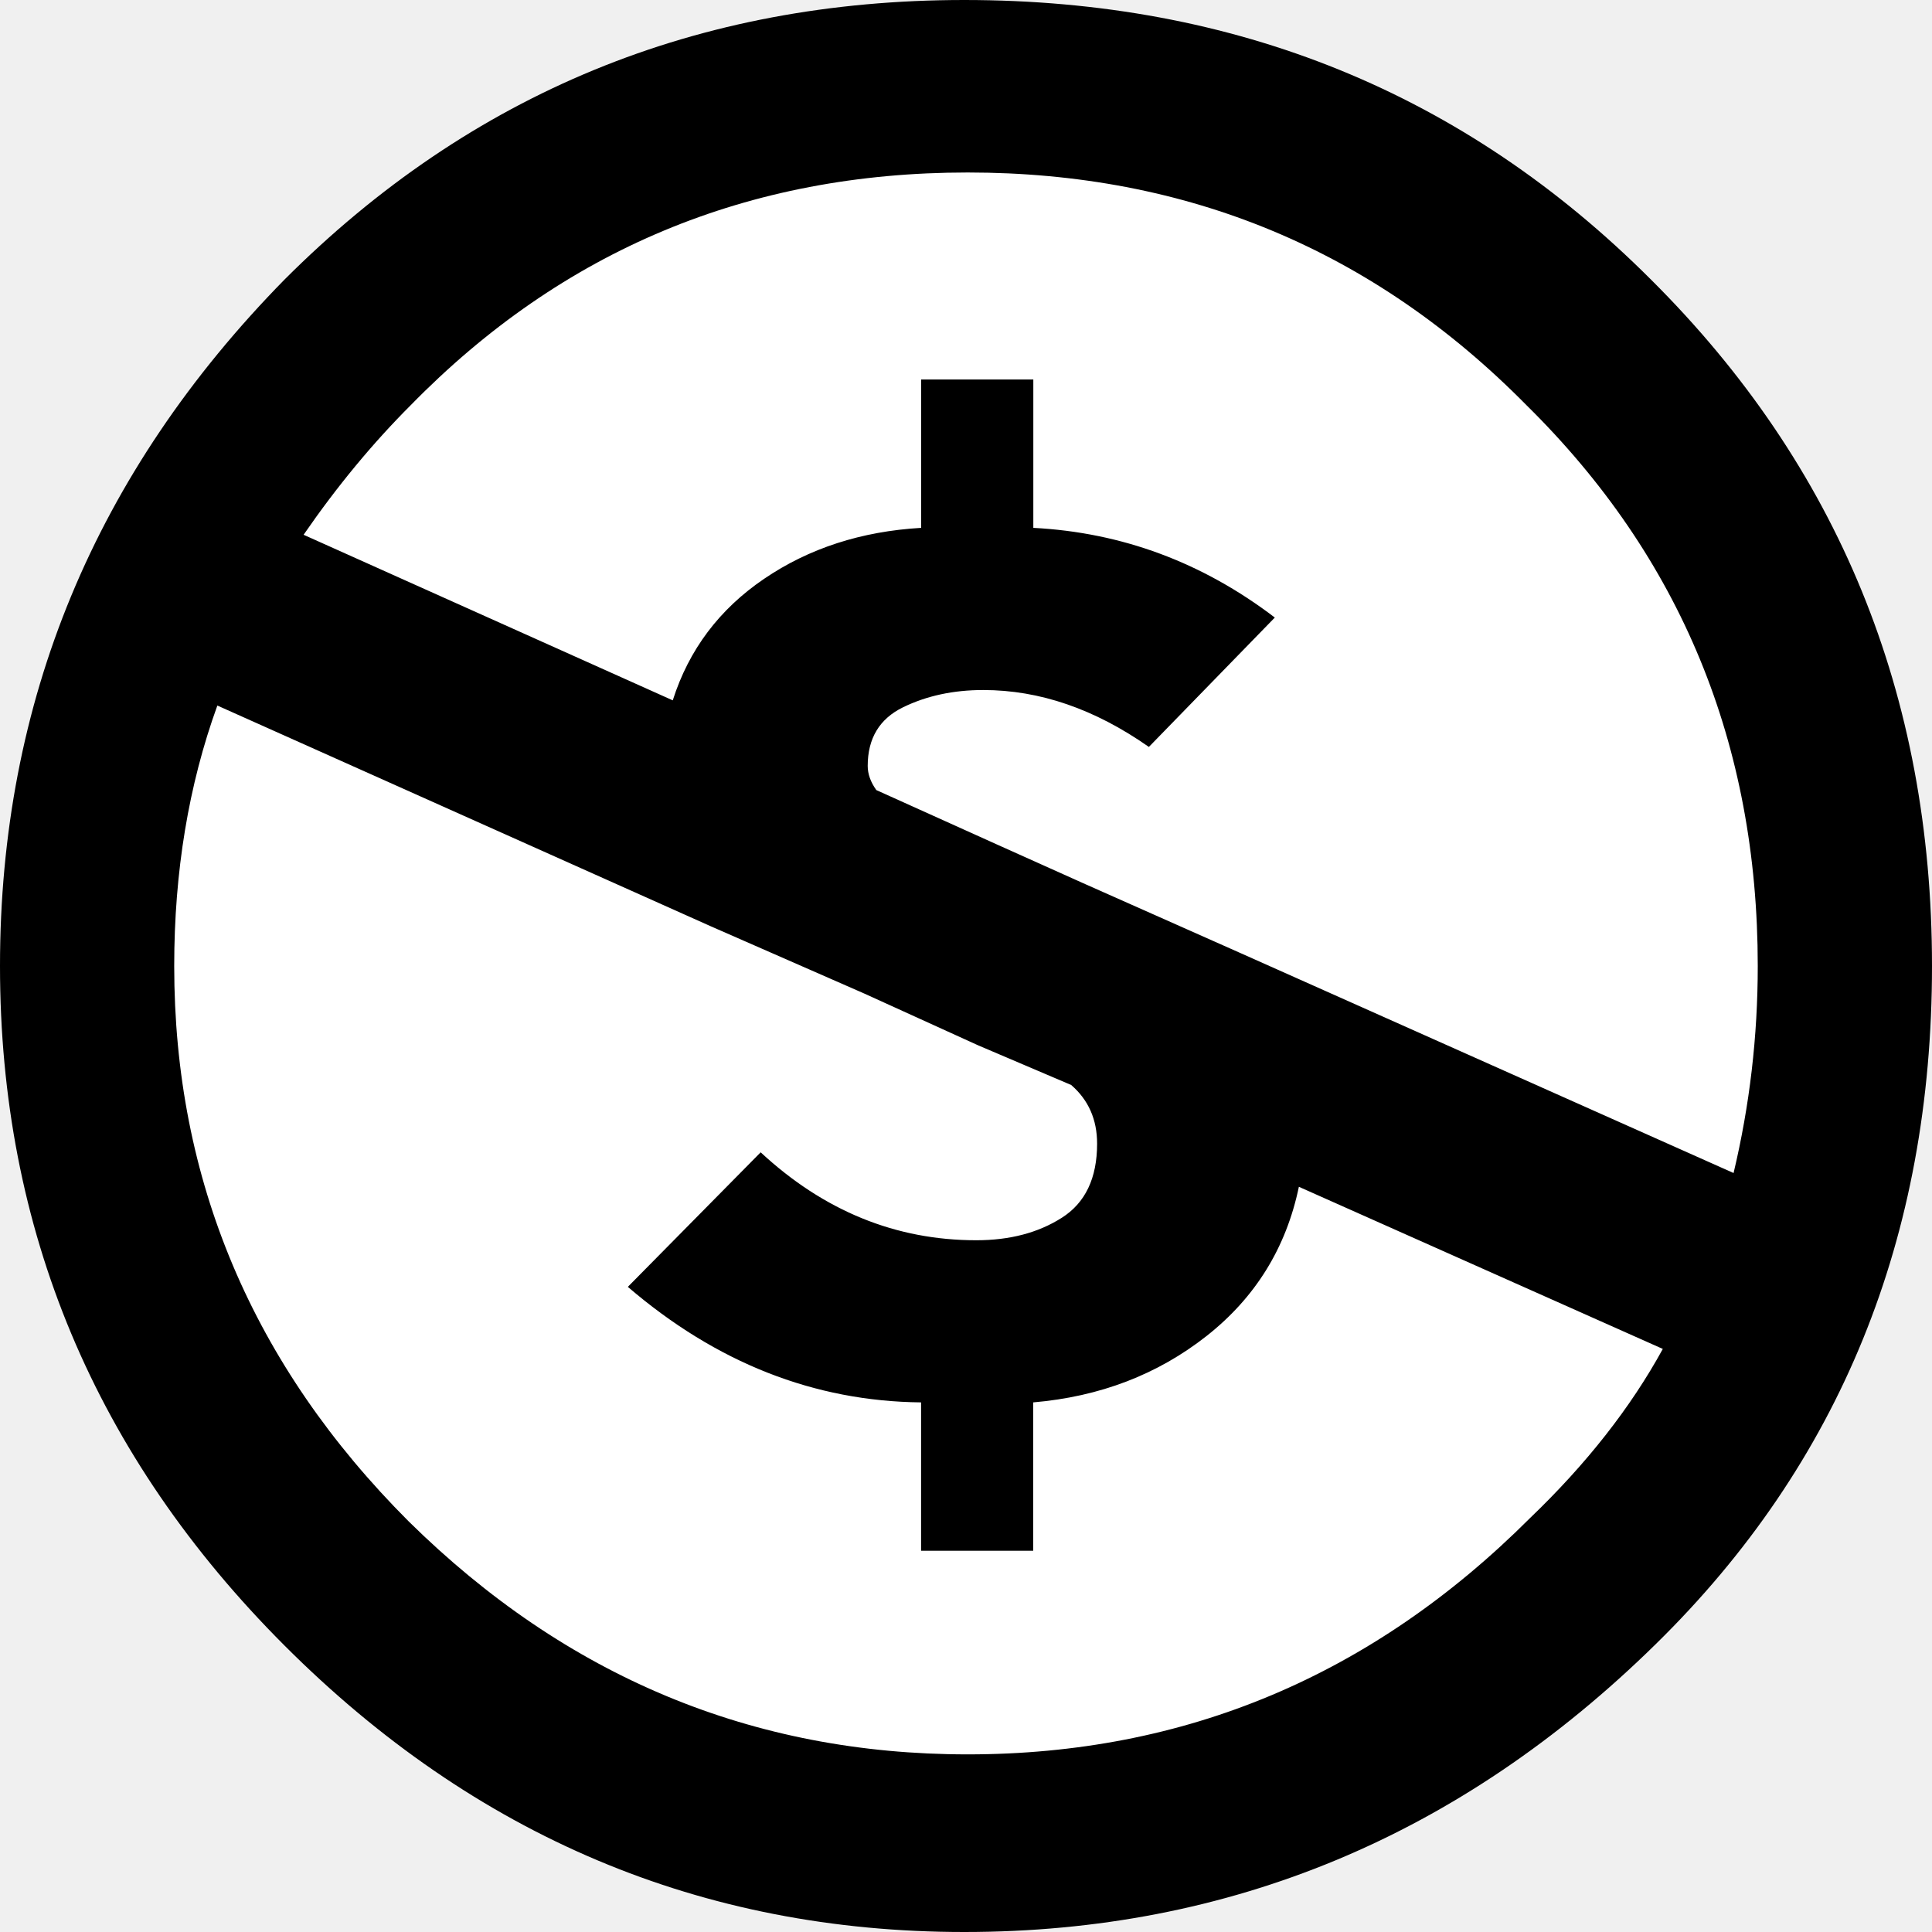
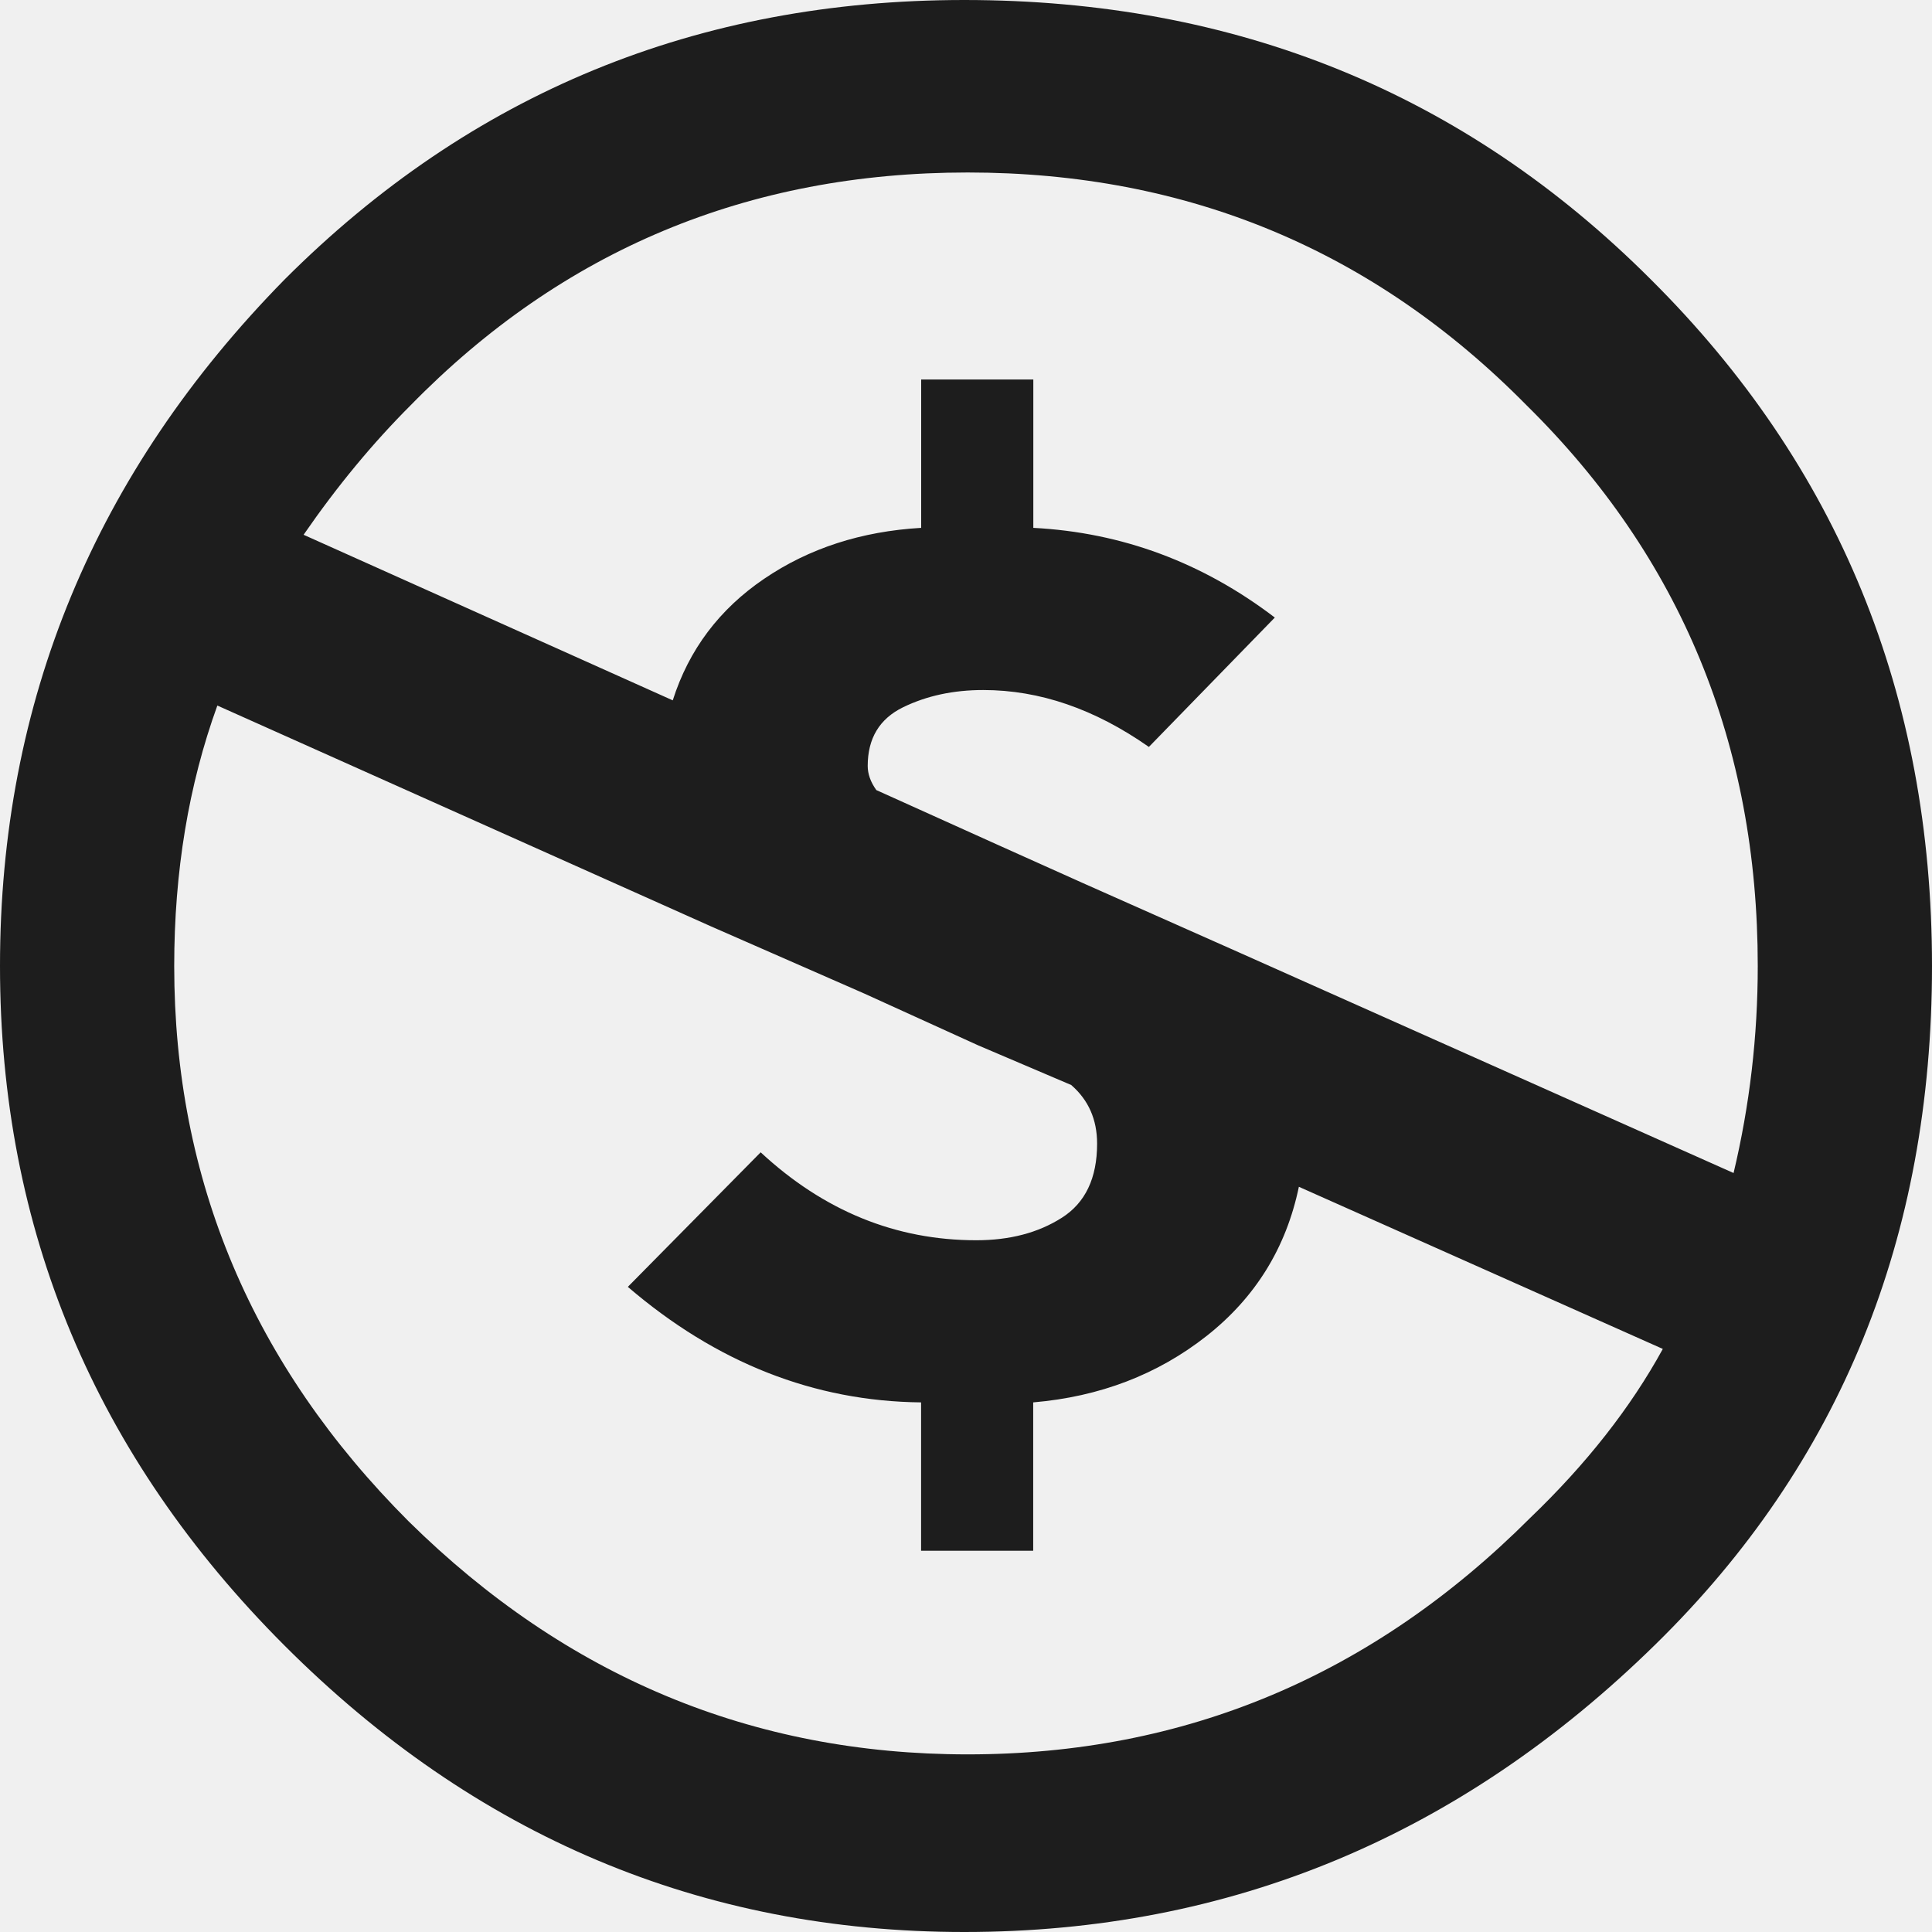
- <svg xmlns="http://www.w3.org/2000/svg" version="1.0" id="Layer_1" x="0px" y="0px" width="64px" height="64px" viewBox="5.5 -3.5 64 64" enable-background="new 5.5 -3.5 64 64" xml:space="preserve">
+ <svg viewBox="5.5 -3.5 64 64">
  <g>
-     <circle fill="#FFFFFF" cx="37.47" cy="28.736" r="29.471" />
-     <g>
-       <path d="M37.442-3.5c8.99,0,16.571,3.085,22.743,9.256C66.393,11.928,69.5,19.509,69.5,28.5c0,8.992-3.048,16.476-9.145,22.458    C53.88,57.32,46.241,60.5,37.442,60.5c-8.686,0-16.19-3.162-22.513-9.485C8.644,44.728,5.5,37.225,5.5,28.5    c0-8.762,3.144-16.343,9.429-22.743C21.1-0.414,28.604-3.5,37.442-3.5z M12.7,19.872c-0.952,2.628-1.429,5.505-1.429,8.629    c0,7.086,2.59,13.22,7.77,18.4c5.219,5.144,11.391,7.715,18.514,7.715c7.201,0,13.409-2.608,18.63-7.829    c1.867-1.79,3.332-3.657,4.398-5.602l-12.056-5.371c-0.421,2.02-1.439,3.667-3.057,4.942c-1.622,1.276-3.535,2.011-5.744,2.2    v4.915h-3.714v-4.915c-3.543-0.036-6.782-1.312-9.714-3.827l4.4-4.457c2.094,1.942,4.476,2.913,7.143,2.913    c1.104,0,2.048-0.246,2.83-0.743c0.78-0.494,1.172-1.312,1.172-2.457c0-0.801-0.287-1.448-0.858-1.943l-3.085-1.315l-3.771-1.715    l-5.086-2.229L12.7,19.872z M37.557,2.214c-7.276,0-13.428,2.571-18.457,7.714c-1.258,1.258-2.439,2.686-3.543,4.287L27.786,19.7    c0.533-1.676,1.542-3.019,3.029-4.028c1.484-1.009,3.218-1.571,5.2-1.686V9.071h3.715v4.915c2.934,0.153,5.6,1.143,8,2.971    l-4.172,4.286c-1.793-1.257-3.619-1.885-5.486-1.885c-0.991,0-1.876,0.191-2.656,0.571c-0.781,0.381-1.172,1.029-1.172,1.943    c0,0.267,0.095,0.533,0.285,0.8l4.057,1.83l2.8,1.257l5.144,2.285l16.397,7.314c0.535-2.248,0.801-4.533,0.801-6.857    c0-7.353-2.552-13.543-7.656-18.573C51.005,4.785,44.831,2.214,37.557,2.214z" />
-     </g>
+     <path class="icon__shape" fill="#1d1d1d" d="M37.442-3.5c8.99,0,16.571,3.085,22.743,9.256C66.393,11.928,69.5,19.509,69.5,28.5c0,8.992-3.048,16.476-9.145,22.458    C53.88,57.32,46.241,60.5,37.442,60.5c-8.686,0-16.19-3.162-22.513-9.485C8.644,44.728,5.5,37.225,5.5,28.5    c0-8.762,3.144-16.343,9.429-22.743C21.1-0.414,28.604-3.5,37.442-3.5z M12.7,19.872c-0.952,2.628-1.429,5.505-1.429,8.629    c0,7.086,2.59,13.22,7.77,18.4c5.219,5.144,11.391,7.715,18.514,7.715c7.201,0,13.409-2.608,18.63-7.829    c1.867-1.79,3.332-3.657,4.398-5.602l-12.056-5.371c-0.421,2.02-1.439,3.667-3.057,4.942c-1.622,1.276-3.535,2.011-5.744,2.2    v4.915h-3.714v-4.915c-3.543-0.036-6.782-1.312-9.714-3.827l4.4-4.457c2.094,1.942,4.476,2.913,7.143,2.913    c1.104,0,2.048-0.246,2.83-0.743c0.78-0.494,1.172-1.312,1.172-2.457c0-0.801-0.287-1.448-0.858-1.943l-3.085-1.315l-3.771-1.715    l-5.086-2.229L12.7,19.872z M37.557,2.214c-7.276,0-13.428,2.571-18.457,7.714c-1.258,1.258-2.439,2.686-3.543,4.287L27.786,19.7    c0.533-1.676,1.542-3.019,3.029-4.028c1.484-1.009,3.218-1.571,5.2-1.686V9.071h3.715v4.915c2.934,0.153,5.6,1.143,8,2.971    l-4.172,4.286c-1.793-1.257-3.619-1.885-5.486-1.885c-0.991,0-1.876,0.191-2.656,0.571c-0.781,0.381-1.172,1.029-1.172,1.943    c0,0.267,0.095,0.533,0.285,0.8l4.057,1.83l2.8,1.257l5.144,2.285l16.397,7.314c0.535-2.248,0.801-4.533,0.801-6.857    c0-7.353-2.552-13.543-7.656-18.573C51.005,4.785,44.831,2.214,37.557,2.214z" />
  </g>
</svg>
